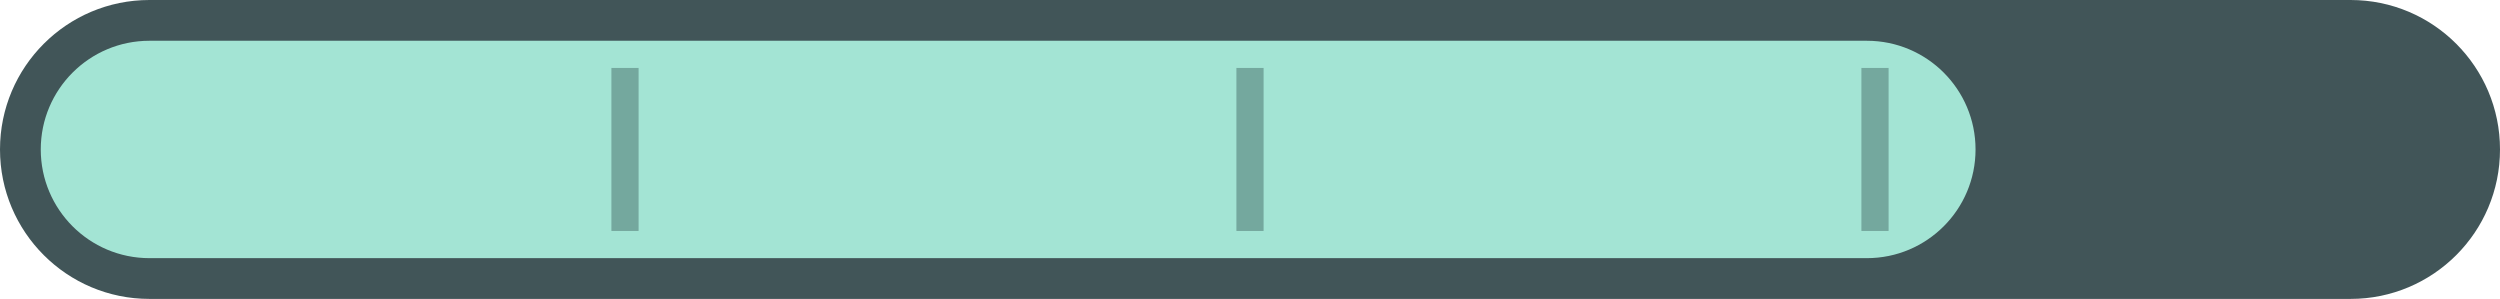
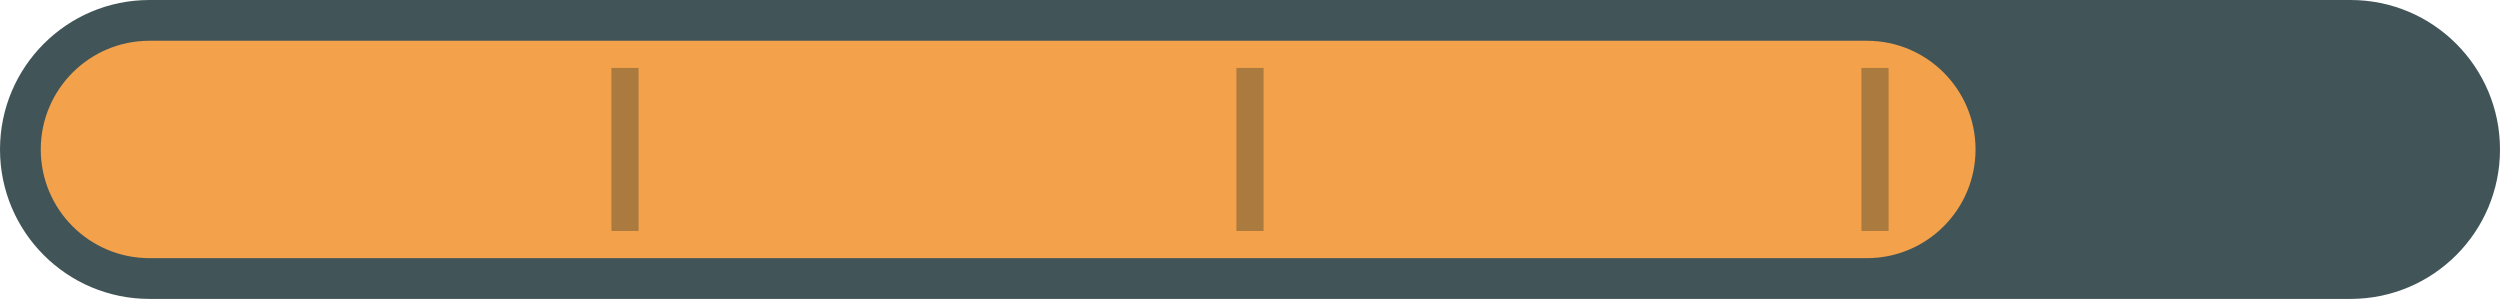
<svg xmlns="http://www.w3.org/2000/svg" viewBox="0 0 92 11" width="92" height="11" role="img" aria-label="Frische: Einsatzbereit">
  <rect width="92" height="11" rx="5.5" fill="#415558" />
-   <rect x="1.5" y="1.5" width="71.2" height="8" rx="4" fill="#A3E4D4" />
+   <rect x="1.5" y="1.5" width="71.2" height="8" rx="4" fill="#F3A14A" />
  <path d="M23 2.5v6M46 2.5v6M69 2.5v6" stroke="#10262A" stroke-opacity=".32" stroke-width="1" />
</svg>
